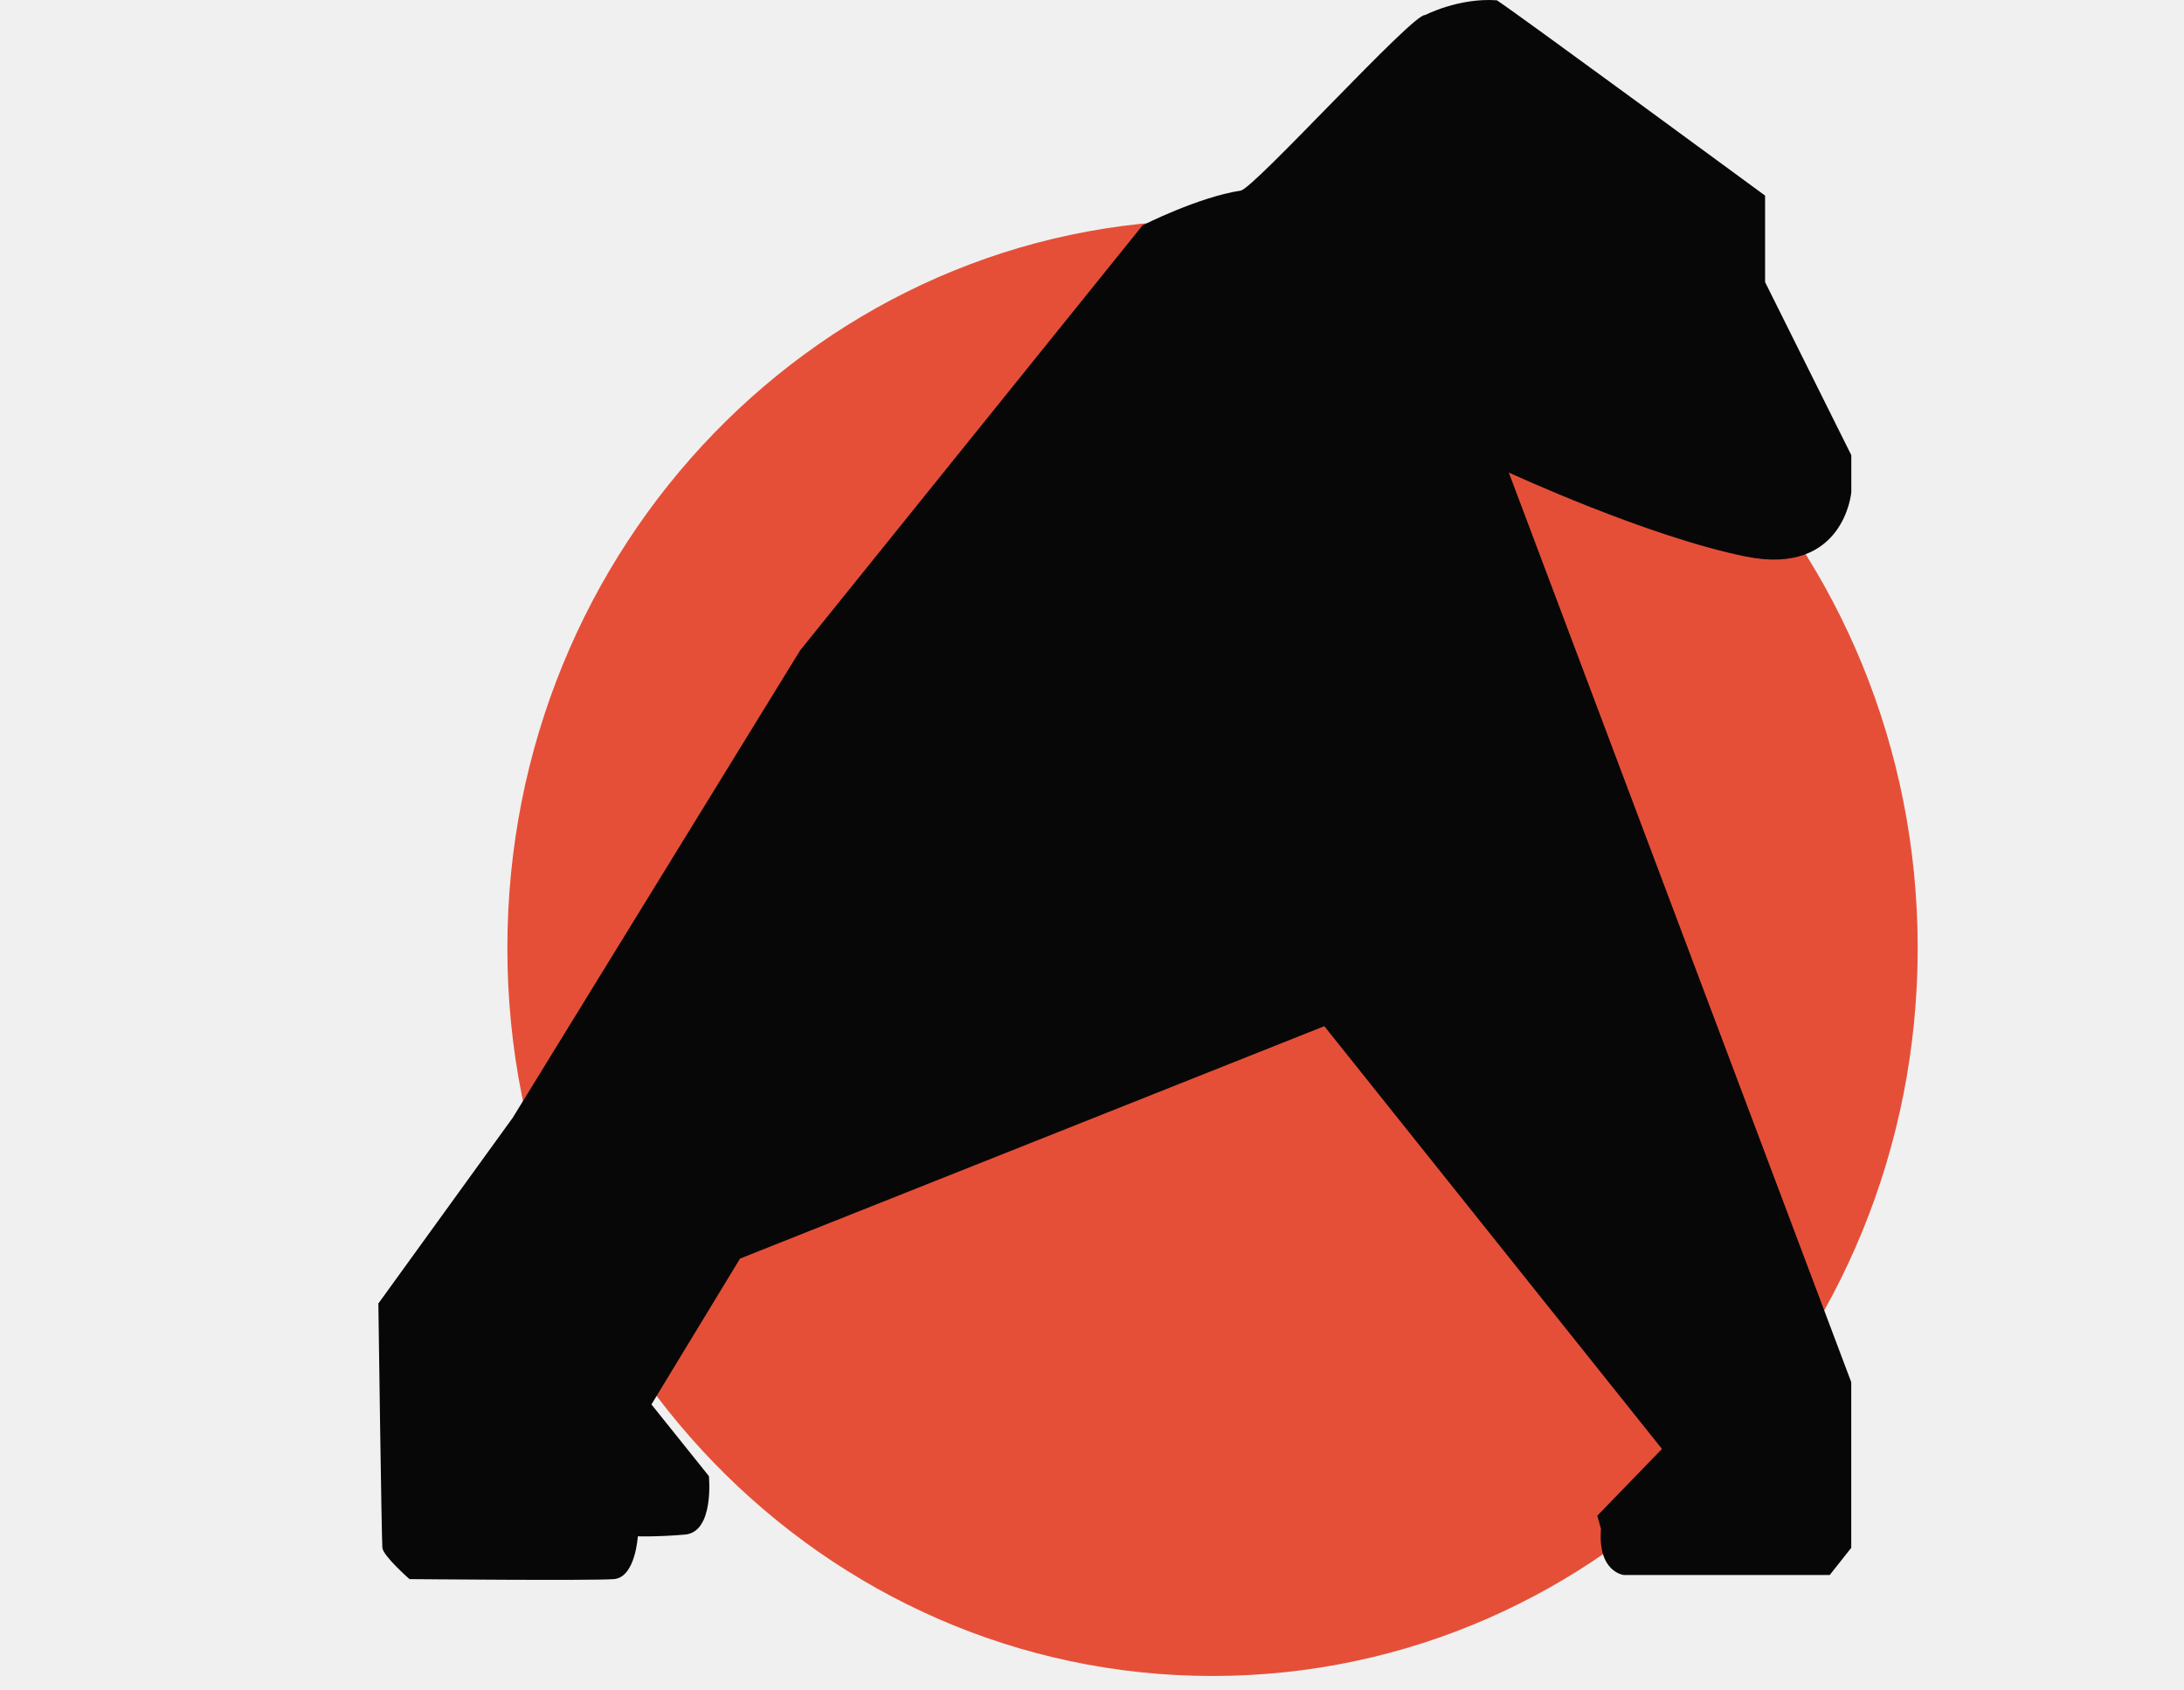
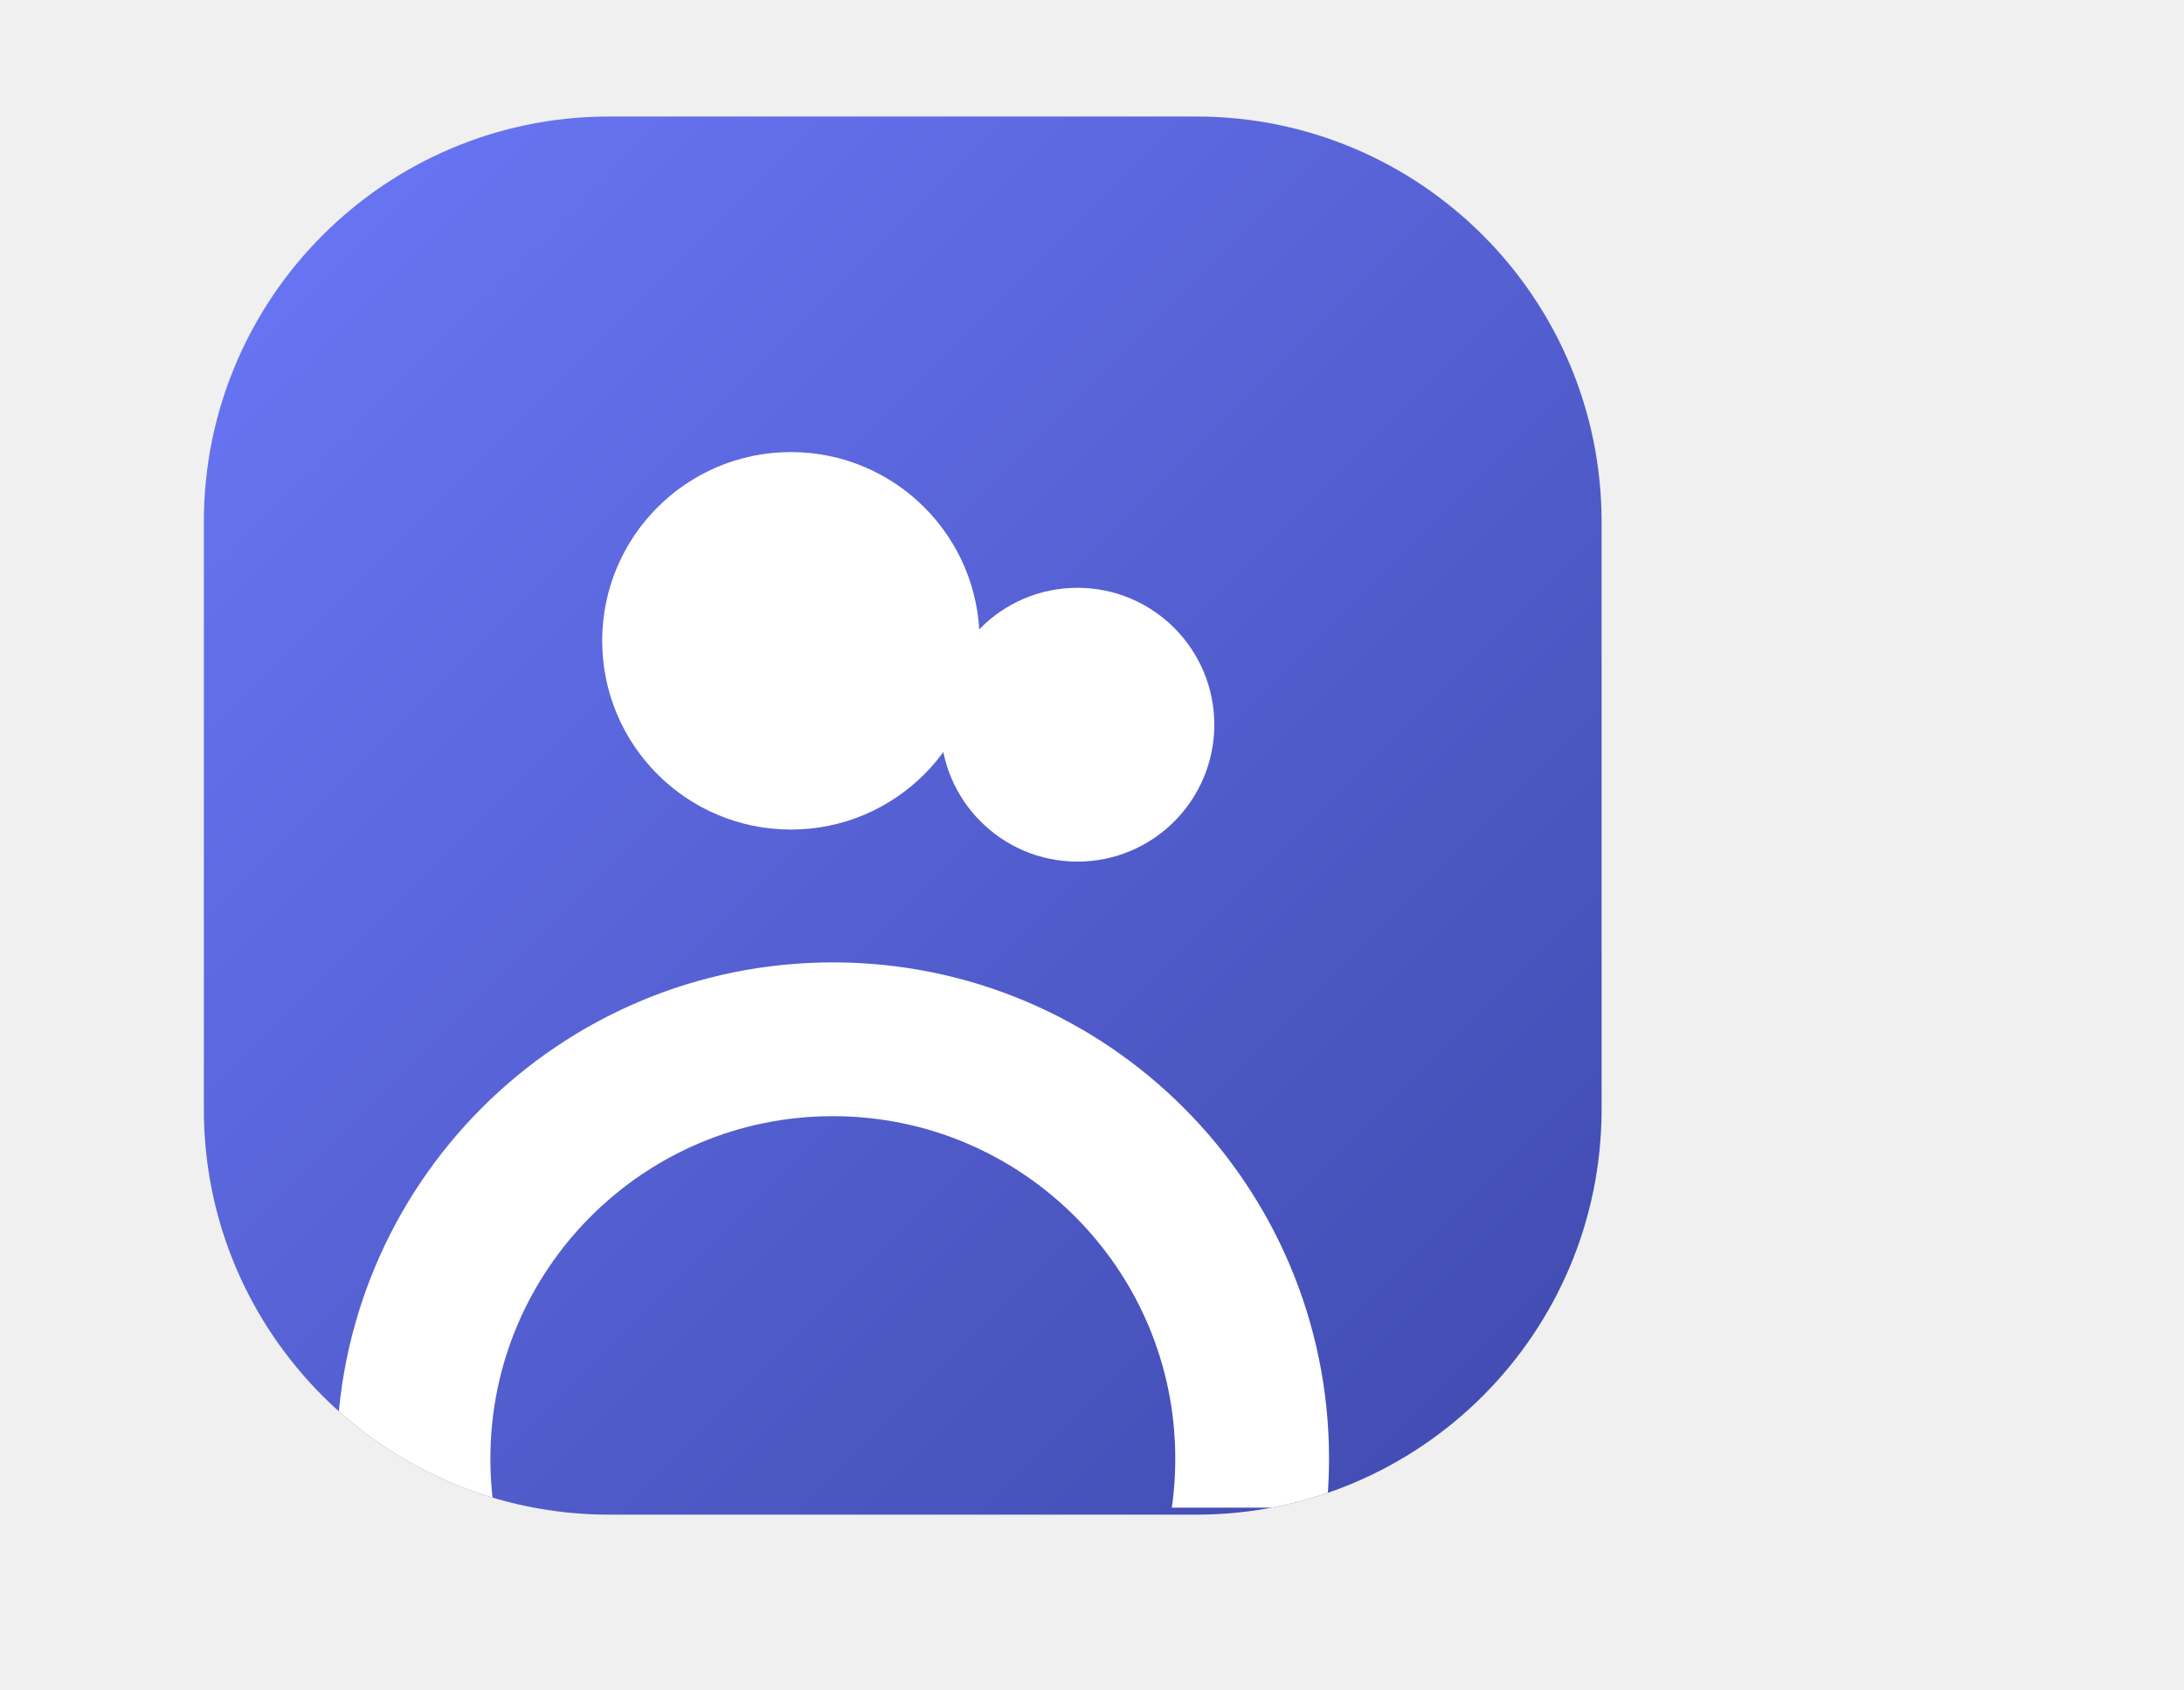
- <svg xmlns="http://www.w3.org/2000/svg" width="75" height="58" viewBox="0 0 75 58" fill="none">
-   <mask id="mask0_1_82889" style="mask-type:luminance" maskUnits="userSpaceOnUse" x="0" y="0" width="75" height="58">
-     <path d="M74.092 0H0.908V57.54H74.092V0Z" fill="white" />
-   </mask>
-   <g mask="url(#mask0_1_82889)">
-     <path d="M41.639 57.539C55.013 57.539 65.855 46.35 65.855 32.548C65.855 18.745 55.013 7.556 41.639 7.556C28.265 7.556 17.423 18.745 17.423 32.548C17.423 46.35 28.265 57.539 41.639 57.539Z" fill="#E54F38" />
-     <path d="M13.005 44.735L17.609 38.371L27.477 22.329L39.236 7.737C39.236 7.737 41.142 6.767 42.606 6.544C43.063 6.475 48.546 0.423 48.938 0.518C48.938 0.518 50.089 -0.083 51.404 0.01C52.062 0.434 60.614 6.715 60.614 6.715V9.684L63.575 15.627V16.901C63.575 16.901 63.329 19.787 59.956 19.108C56.583 18.429 51.813 16.222 51.813 16.222L63.573 47.453V53.139L62.834 54.072H55.76C55.76 54.072 54.859 53.973 54.979 52.494L54.853 52.035L57.073 49.744L45.478 35.23L25.413 43.209L22.371 48.216L24.344 50.677C24.344 50.677 24.537 52.601 23.521 52.685C22.508 52.769 21.903 52.743 21.903 52.743C21.903 52.743 21.822 54.158 21.08 54.213C20.341 54.271 14.063 54.213 14.063 54.213C14.063 54.213 13.159 53.422 13.131 53.139C13.103 52.855 12.993 44.735 12.993 44.735H13.005Z" fill="#070707" />
+ <svg xmlns="http://www.w3.org/2000/svg" width="75" height="58" viewBox="0 0 75 58" fill="none" role="img" aria-label="Acme HR">
+   <defs>
+     <linearGradient id="acmeBadgeGrad" x1="7" y1="4" x2="55" y2="52" gradientUnits="userSpaceOnUse">
+       <stop stop-color="#6b78f8" />
+       <stop offset="1" stop-color="#3f49ad" />
+     </linearGradient>
+     <clipPath id="acmeBadgeClip">
+       <rect x="7" y="4" width="48" height="48" rx="13.92" />
+     </clipPath>
+     <clipPath id="acmeShoulderClip">
+       <rect x="0" y="0" width="75" height="51.76" />
+     </clipPath>
+   </defs>
+   <rect x="7" y="4" width="48" height="48" rx="13.92" fill="url(#acmeBadgeGrad)" />
+   <g clip-path="url(#acmeBadgeClip)">
+     <circle cx="27.16" cy="22" r="6.48" fill="#ffffff" />
+     <circle cx="37" cy="24.88" r="4.70" fill="#ffffff" />
+     <g clip-path="url(#acmeShoulderClip)">
+       <circle cx="28.60" cy="50.08" r="14.40" fill="none" stroke="#ffffff" stroke-width="5.28" />
+     </g>
  </g>
</svg>
